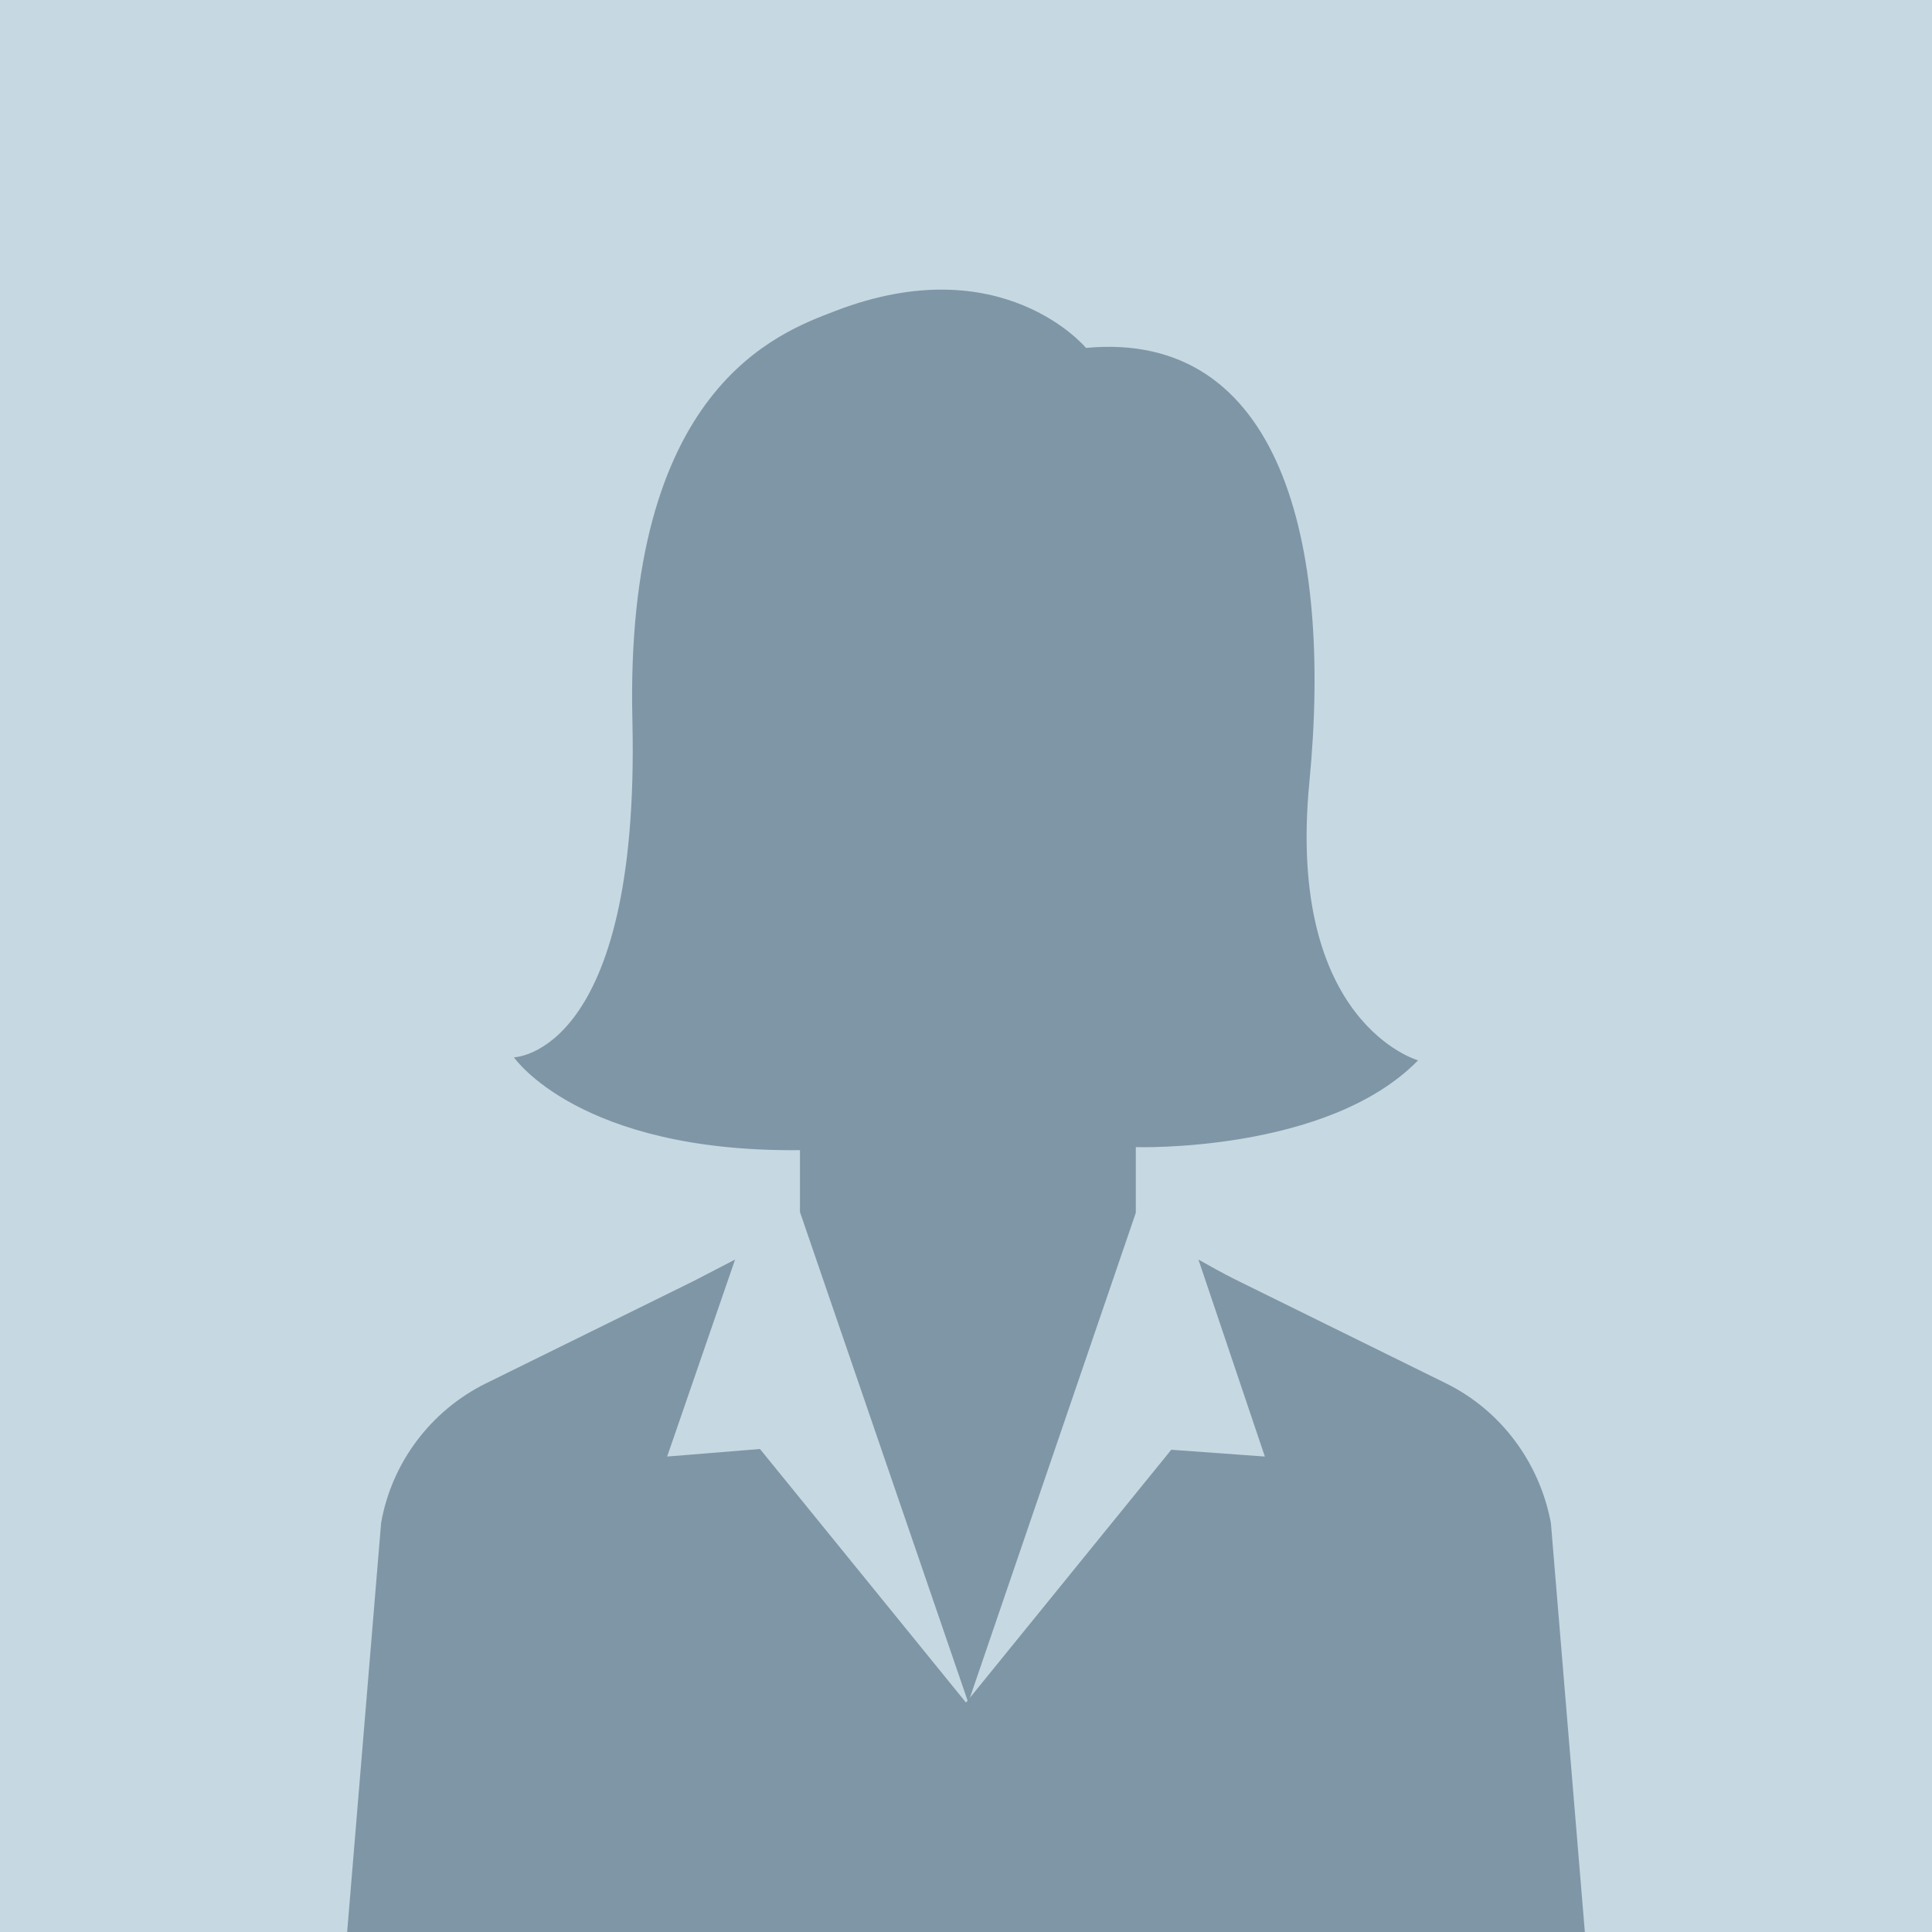
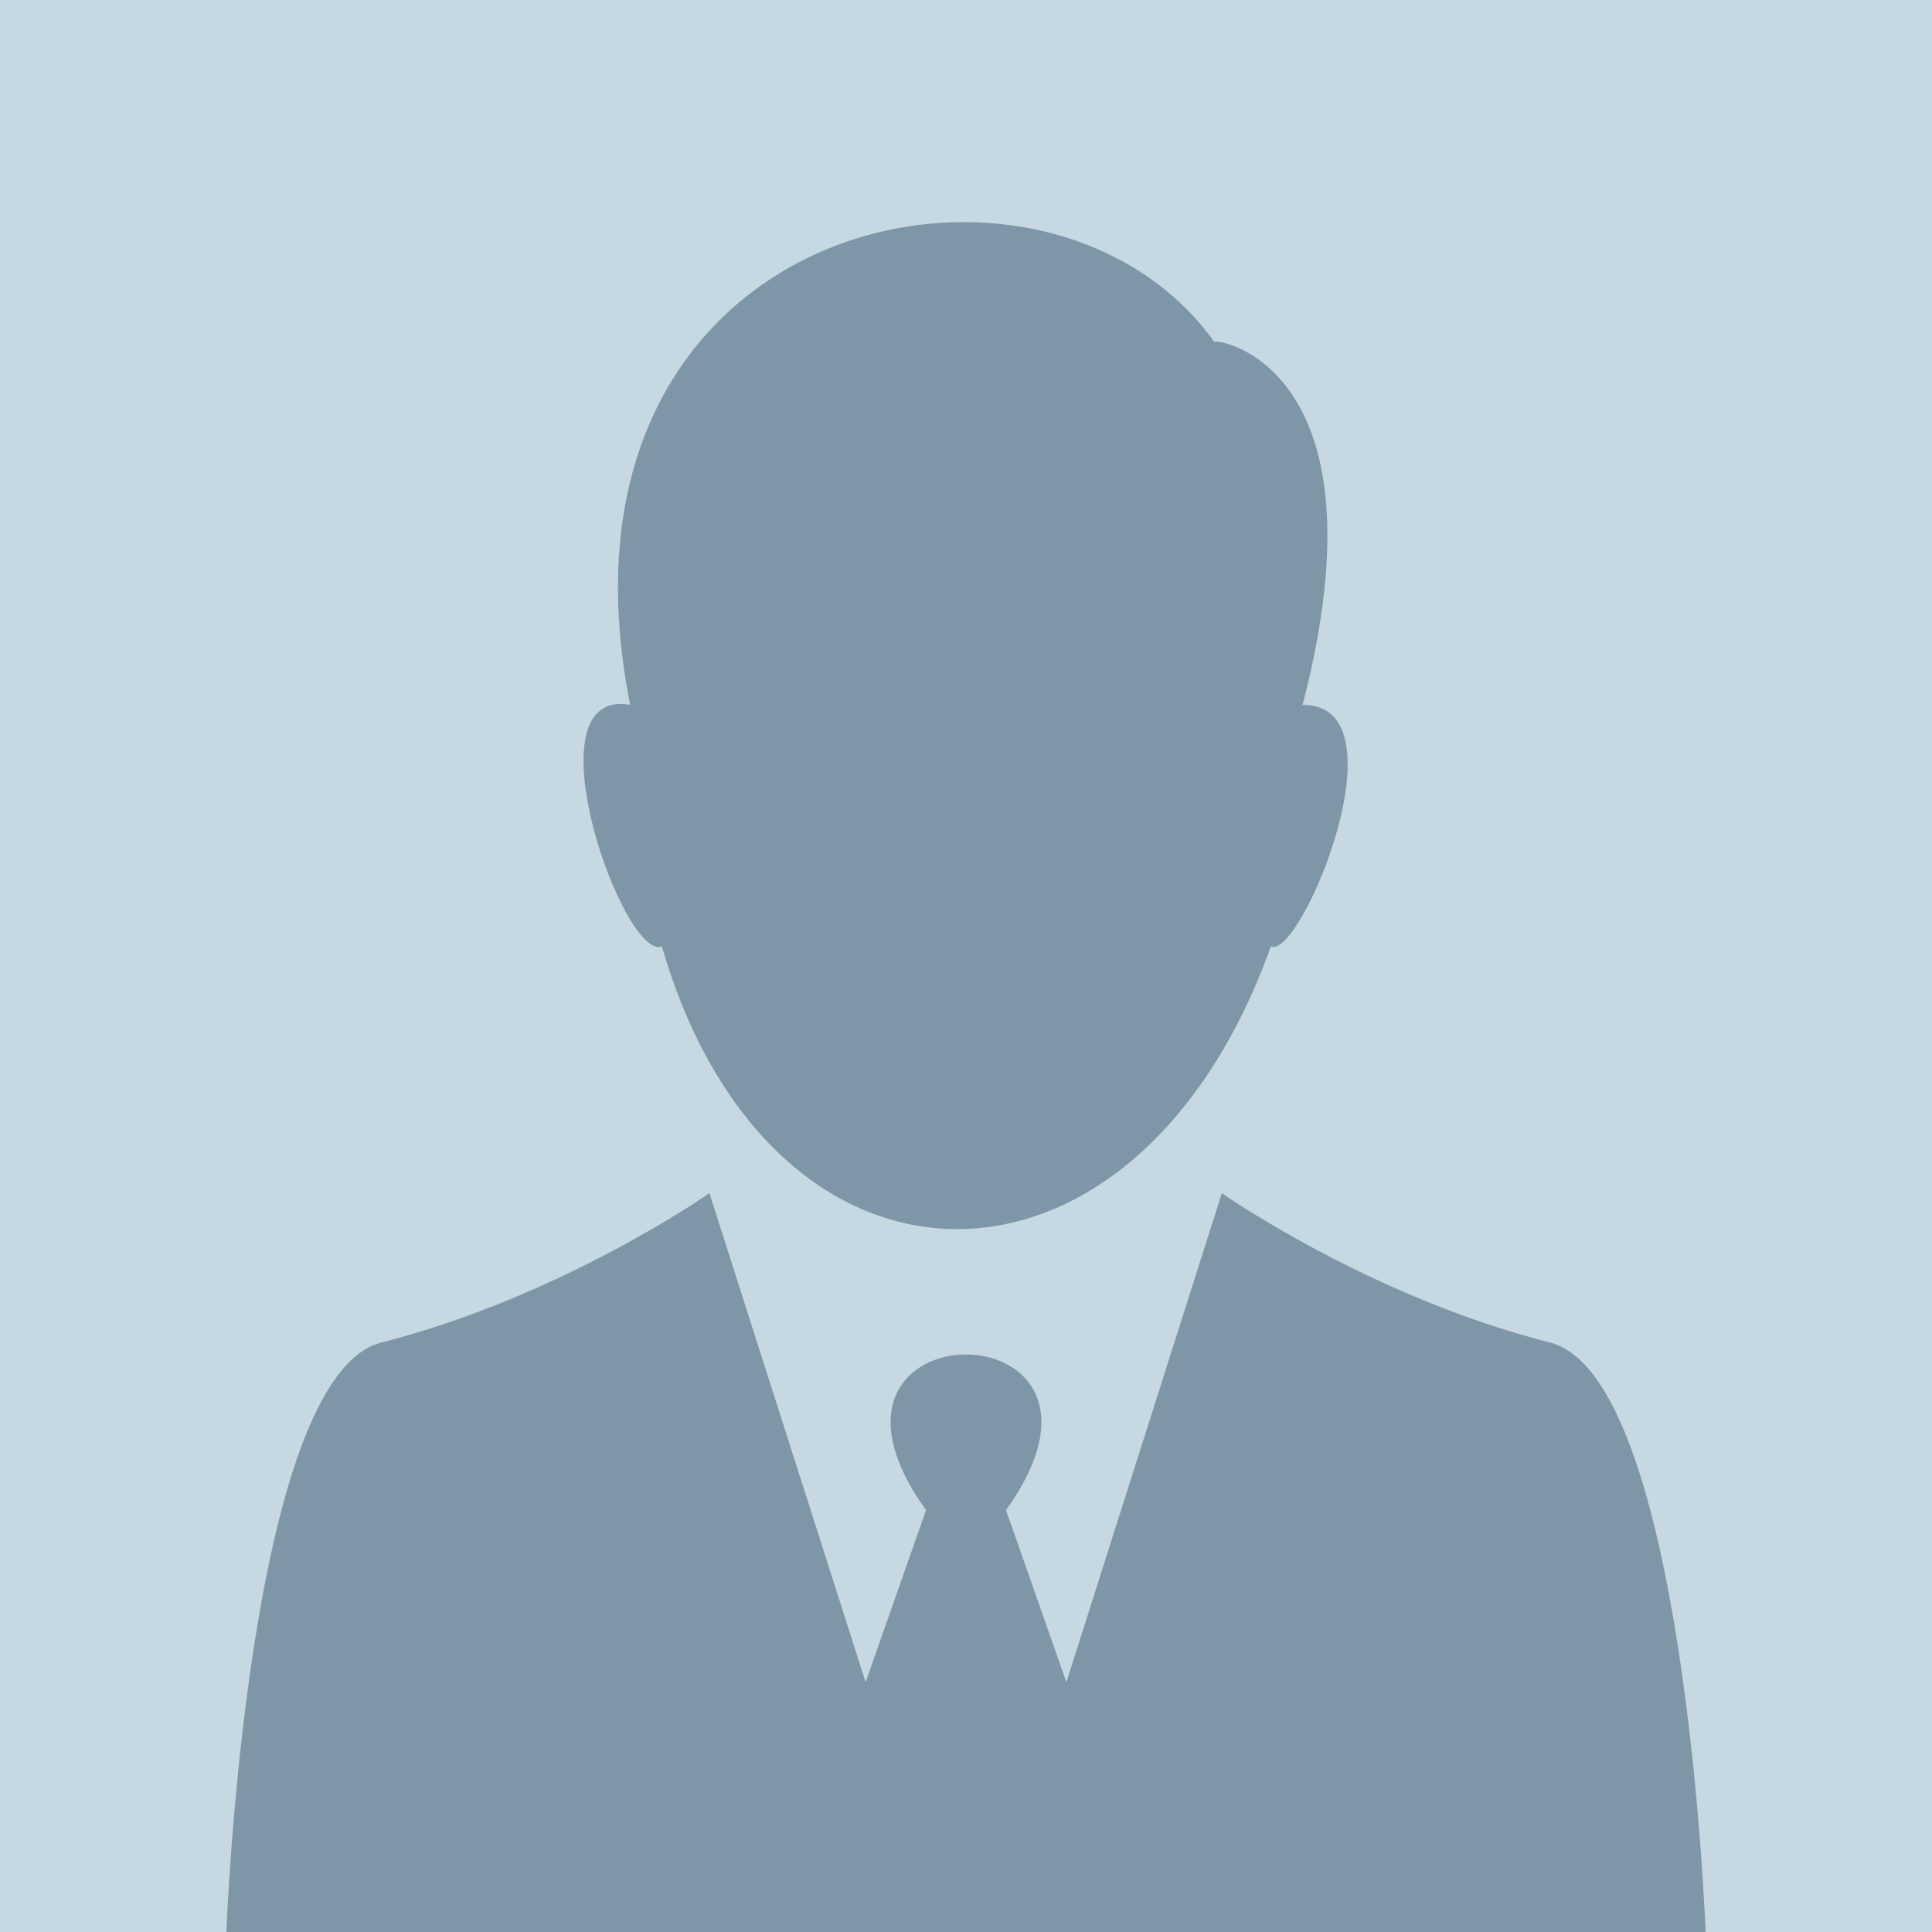
- <svg xmlns="http://www.w3.org/2000/svg" version="1.1" id="woman" x="0px" y="0px" viewBox="0 0 256 256" style="width: 256px; height: 256px;">
+ <svg xmlns="http://www.w3.org/2000/svg" version="1.1" id="man" x="0px" y="0px" viewBox="0 0 256 256" style="width: 256px; height: 256px;">
  <rect fill="#C6D8E1" width="256" height="256" />
-   <path fill="#7F96A6" d="M150.5,160.1L150.5,160.1V152c0,0,25.4,0.8,37.4-11.5c0,0-17.5-4.9-14.4-36.9c3.1-31.9-3.9-59.9-29.6-57.5  c0,0-11.1-13.4-33.2-4.9c-7.6,2.9-28,10.2-26.9,54.4c1,44.2-15.7,44.5-15.7,44.5s8.6,12.6,37.9,12.3v8.2l22.3,65l22.2-64.9  L150.5,160.1z" />
-   <path fill="#7F96A6" d="M210,256l-4.5-54.2c-1.5-8-6.6-14.9-13.9-18.5l-28-13.8c-1.6-0.8-3.2-1.7-4.8-2.6l8.8,26.1l-12.4-0.9  L128,225.6L100.7,192L88.4,193l9-26.1l-5.6,2.9l-27.4,13.5c-7.3,3.6-12.5,10.5-13.9,18.5L46,256H210z" />
+   <path fill="#7F96A6" d="M172.6,93.4c11.6-44.7-11.2-48.6-11.7-48.1c-22.4-31.3-90.3-16.8-77.4,48.1c-13.3-2.4-1.8,31.6,3.7,32.1  c0,0,0,0,0,0c0.2,0,0.3,0,0.5-0.1c14.4,49.7,62.7,50.2,80.7,0C172.3,127.3,186.5,93.3,172.6,93.4z" />
+   <path fill="#7F96A6" d="M205.4,177.9c-24-6.1-43.5-19.8-43.5-19.8l-20.6,64.8l-8-22.8c19.7-27.5-30.3-27.5-10.6,0l-8,22.8L94,158.1  c0,0-19.5,13.7-43.5,19.8C32.7,182.5,30,256,30,256h196C226,256,223.3,182.5,205.4,177.9z" />
</svg>
